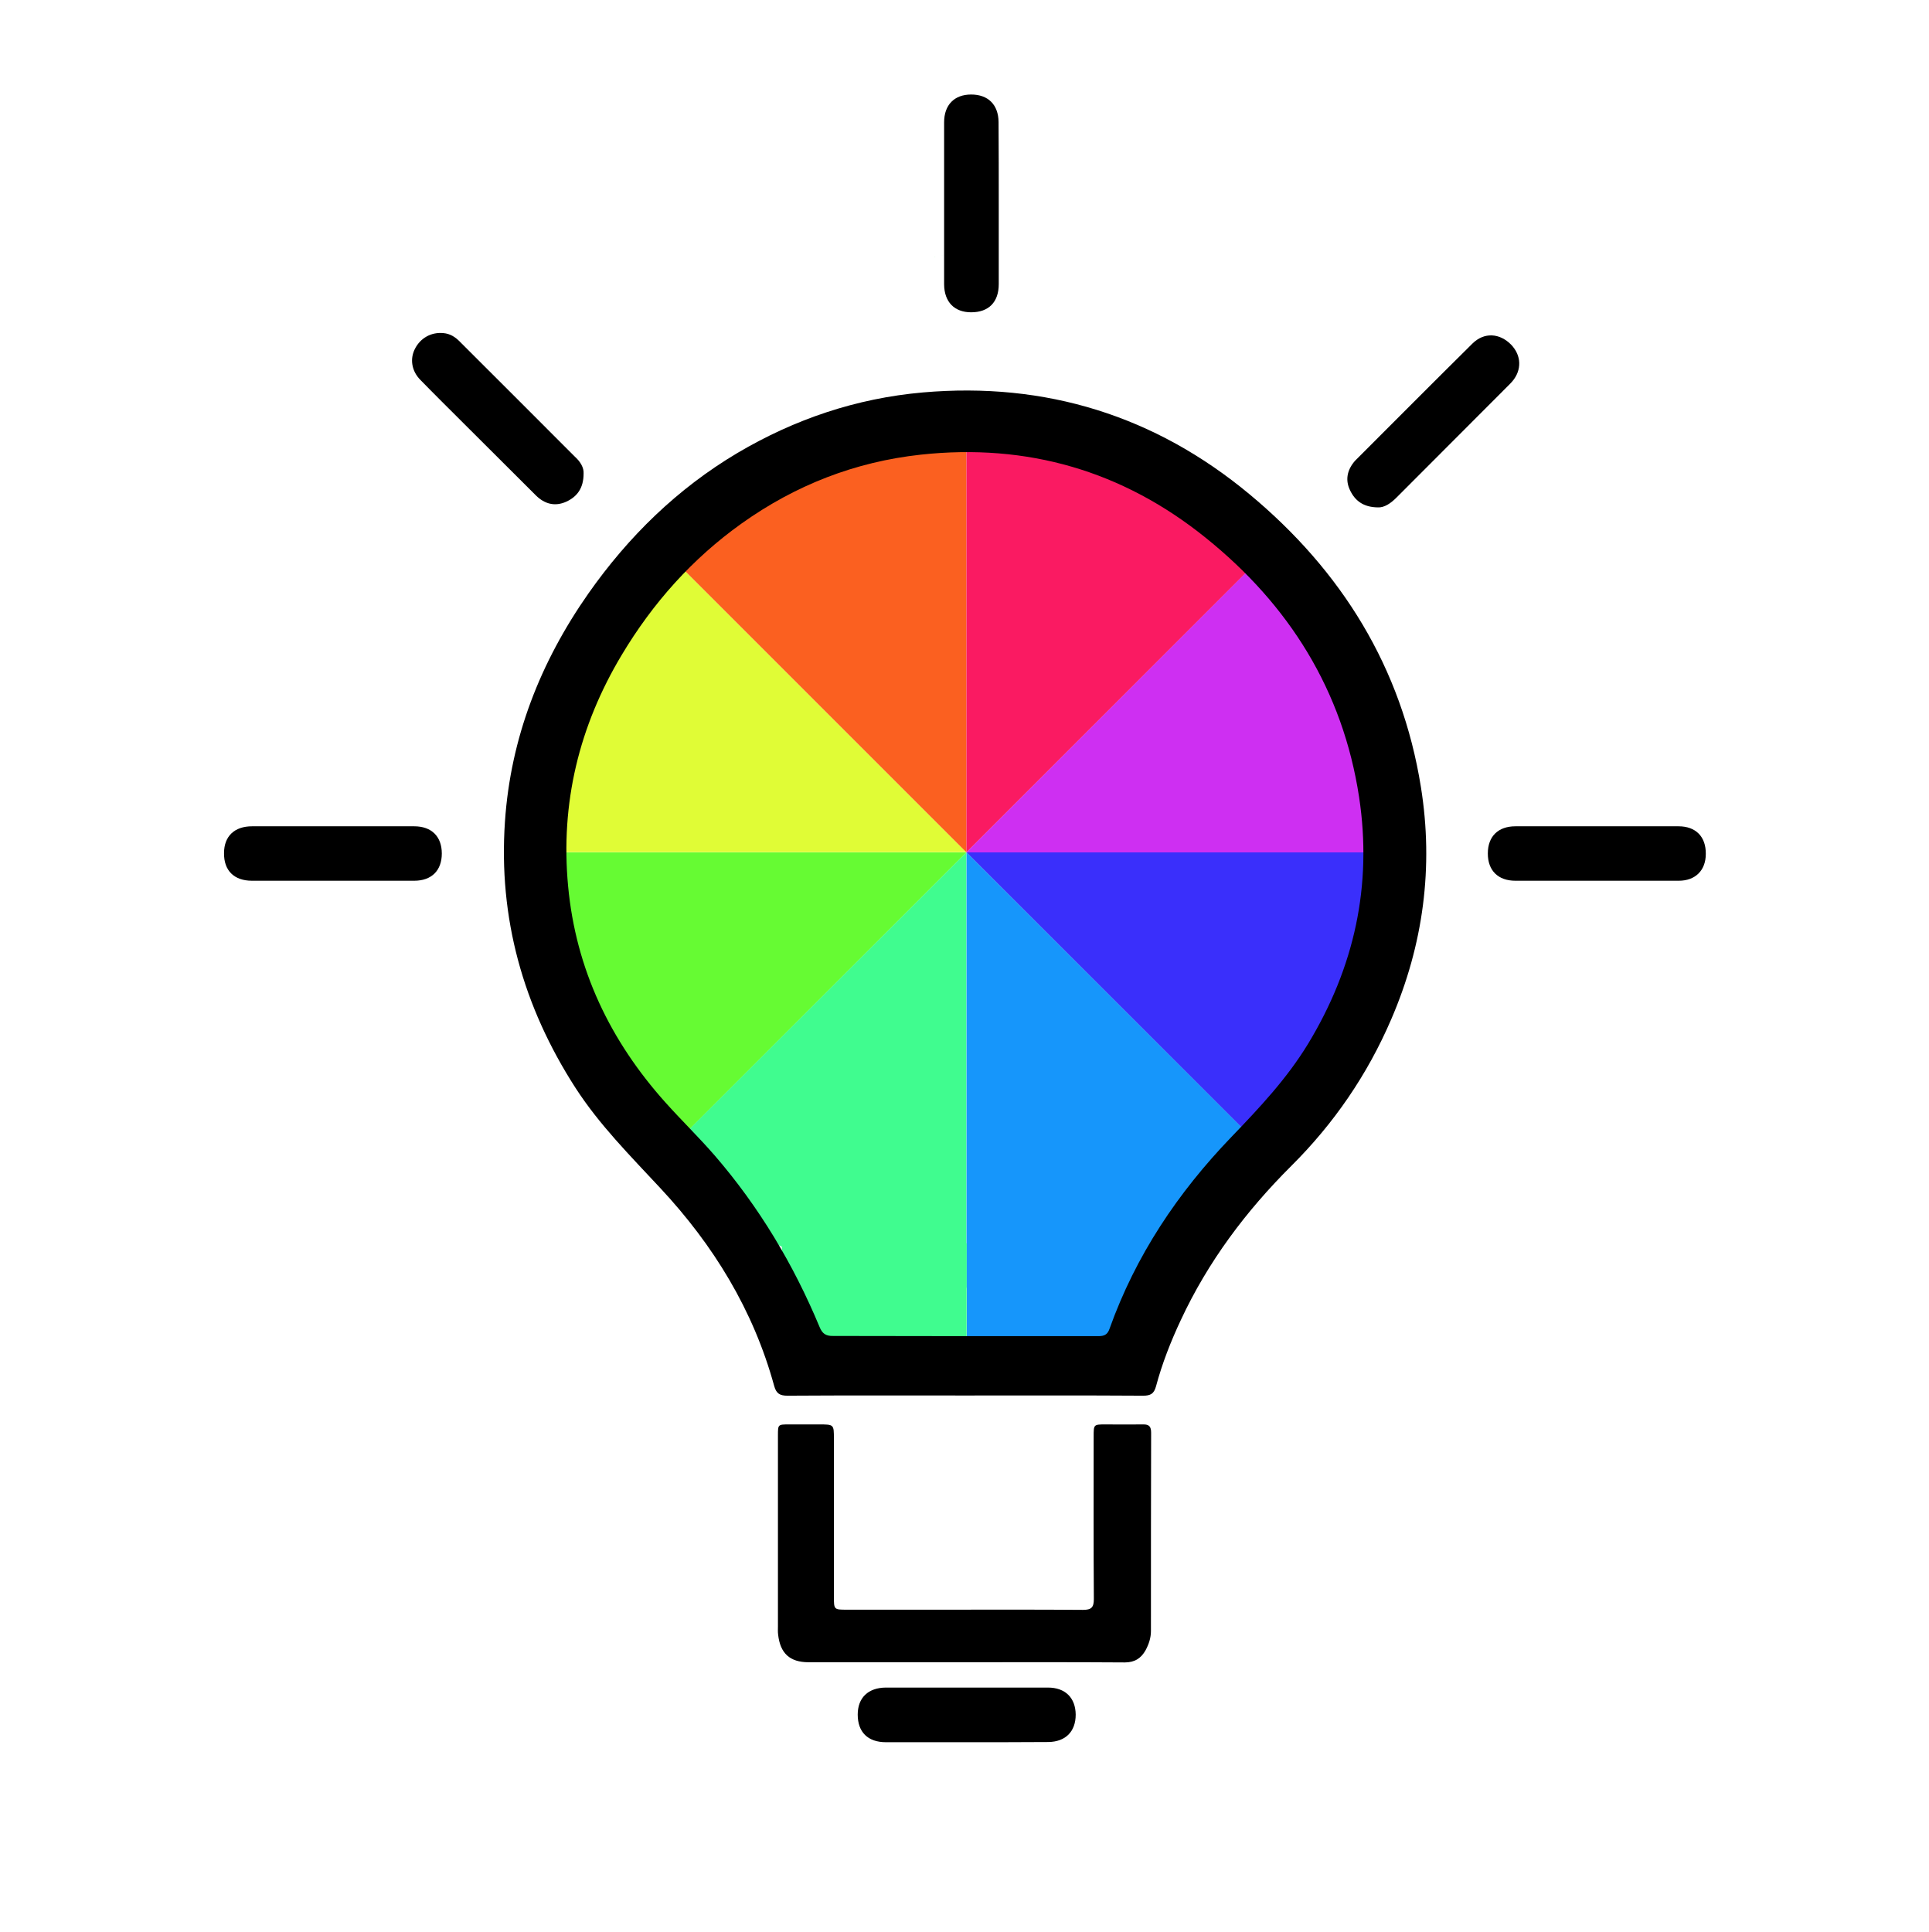
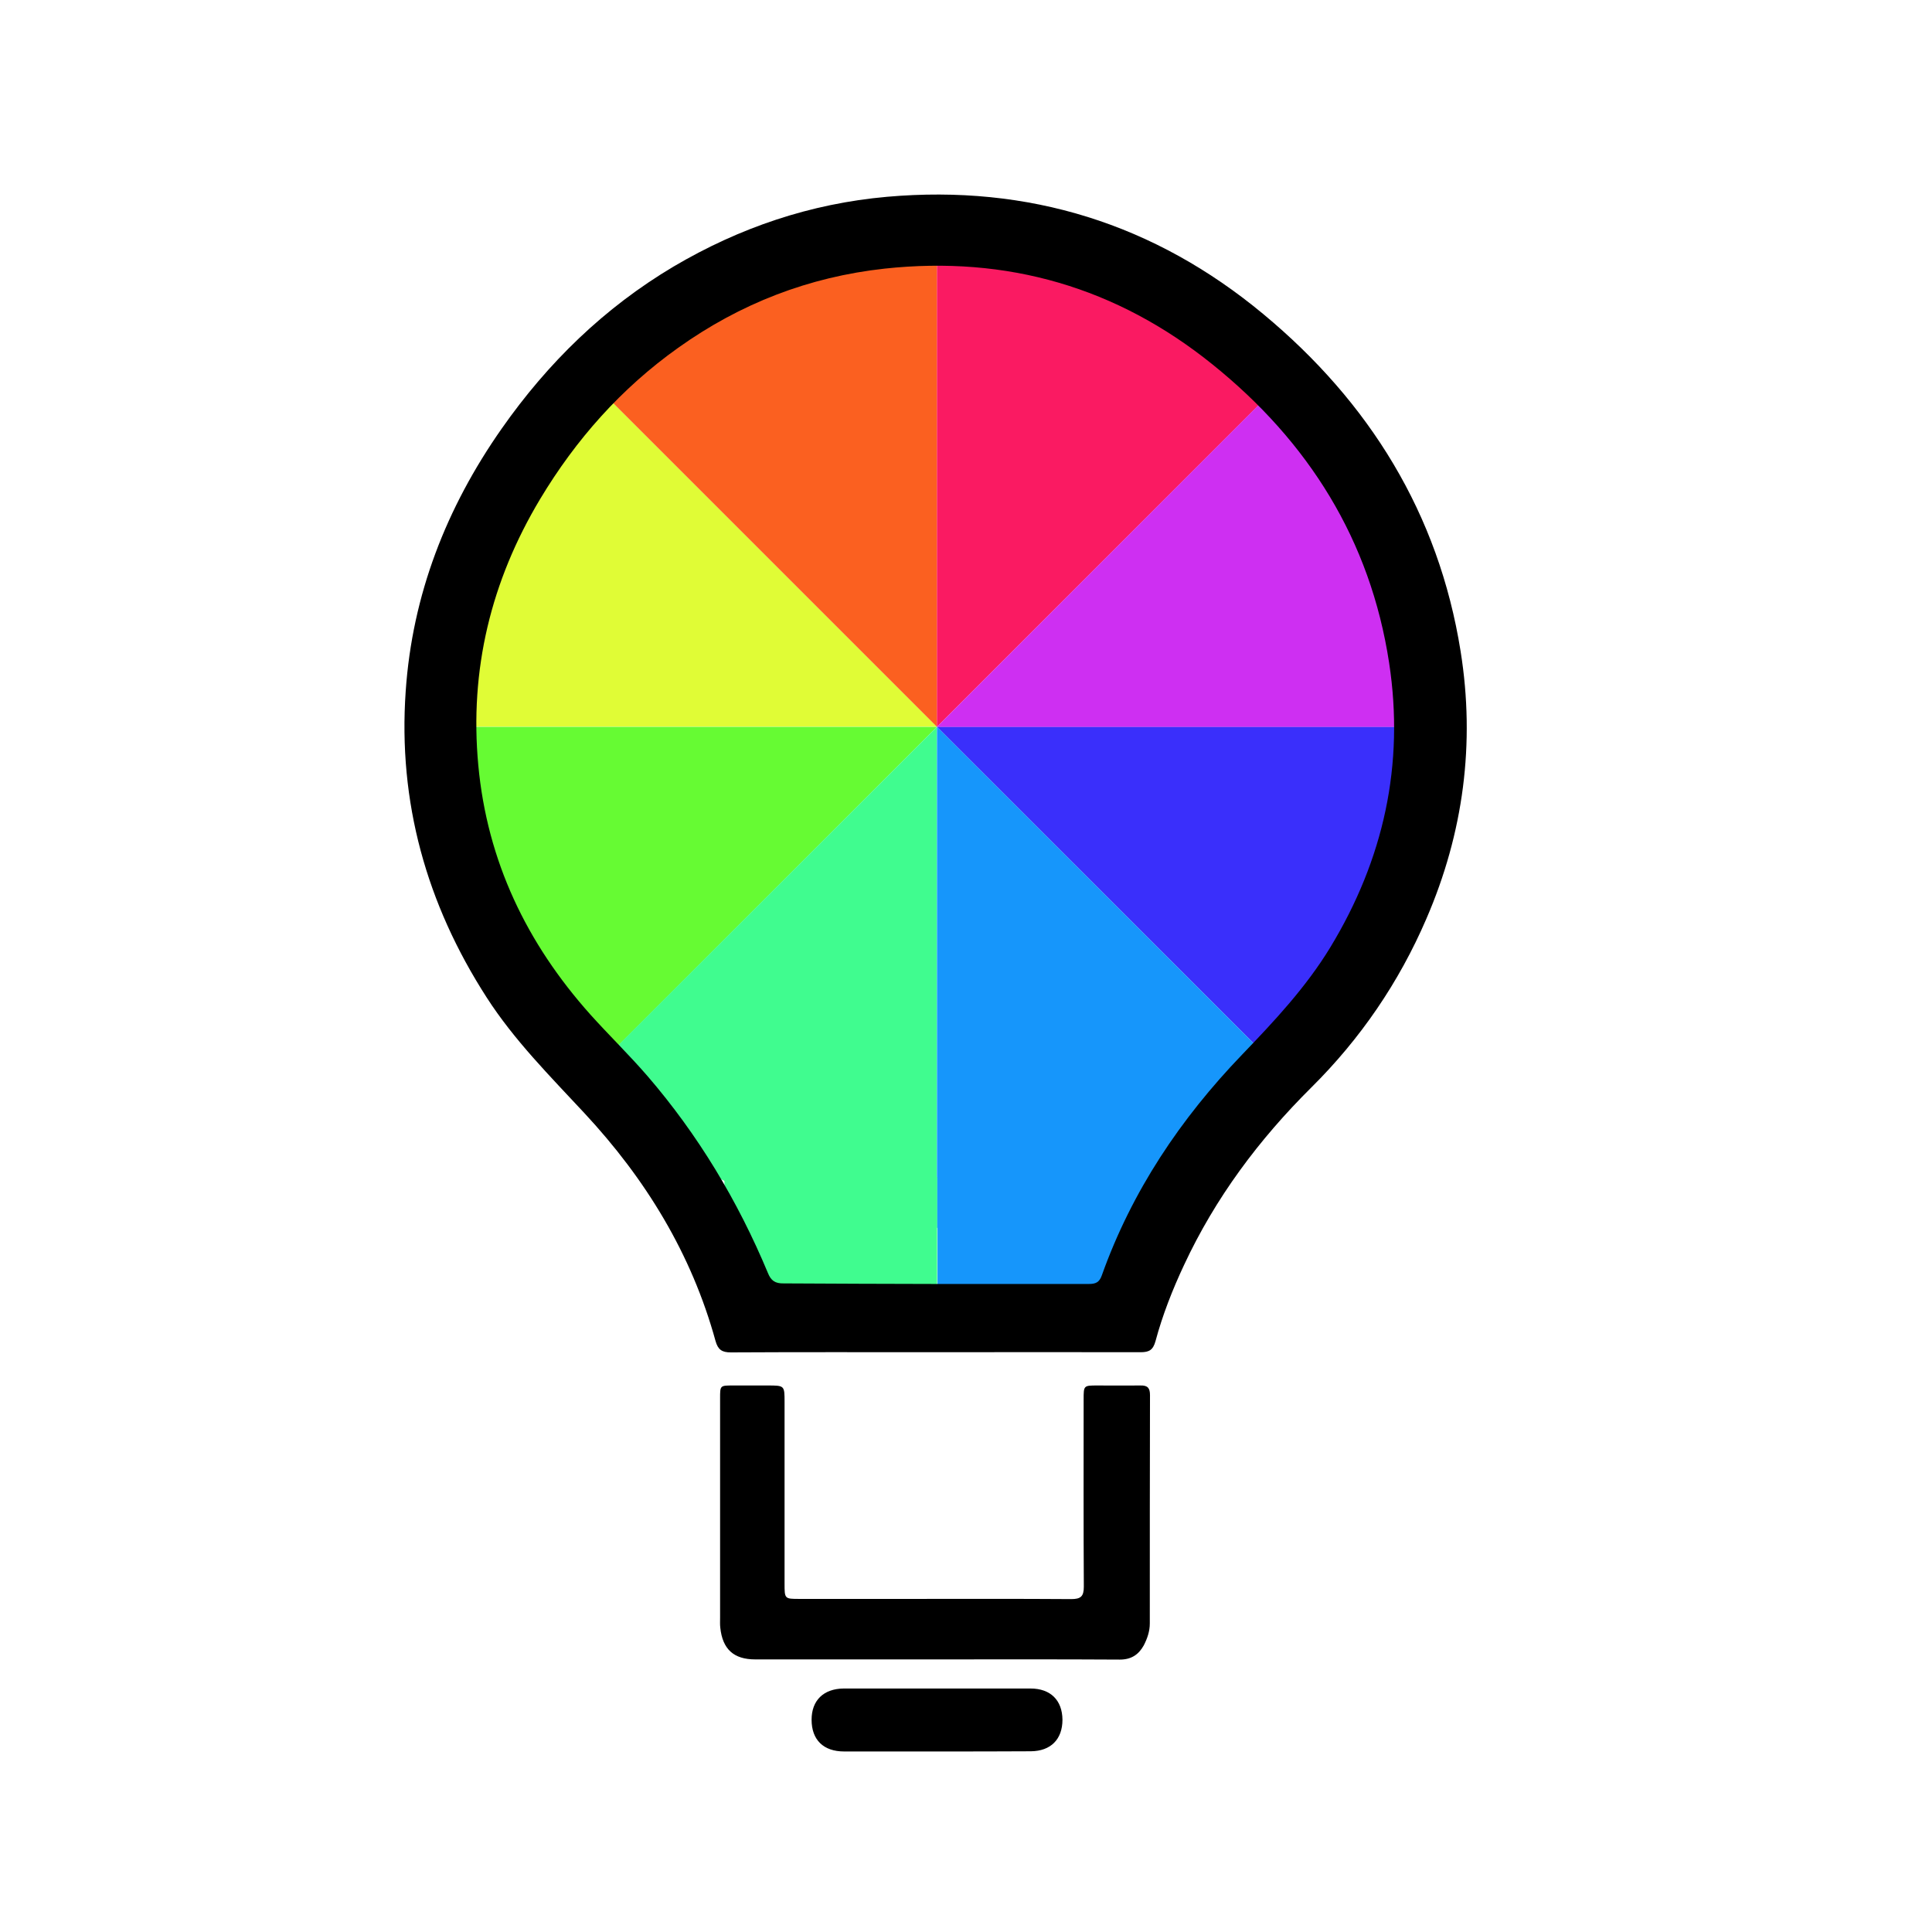
- <svg xmlns="http://www.w3.org/2000/svg" version="1.1" id="Layer_1" x="0px" y="0px" viewBox="110 -111 1020 1022" style="enable-background:new 110 -111 1020 1022;" xml:space="preserve">
+ <svg xmlns="http://www.w3.org/2000/svg" version="1.1" id="Layer_1" x="0px" y="0px" viewBox="254 -255 1020 1022" style="enable-background:new 254 -255 1020 1022;" xml:space="preserve">
  <style type="text/css">
- 	.st0{fill:#00F422;}
- 	.st1{fill:#0043FF;}
- 	.st2{fill:#E0FC36;}
- 	.st3{fill:#FB6020;}
- 	.st4{fill:#66FB33;}
- 	.st5{fill:#3A2FFB;}
- 	.st6{fill:#1696FB;}
- 	.st7{fill:#FA1A62;}
- 	.st8{fill:#CE2FF2;}
- 	.st9{fill:#40FC8F;}
+ 	.st0{fill:#0043FF;}
+ 	.st1{fill:#E0FC36;}
+ 	.st2{fill:#FB6020;}
+ 	.st3{fill:#66FB33;}
+ 	.st4{fill:#3A2FFB;}
+ 	.st5{fill:#1696FB;}
+ 	.st6{fill:#FA1A62;}
+ 	.st7{fill:#CE2FF2;}
+ 	.st8{fill:#40FC8F;}
</style>
-   <path class="st0" d="M604.9,24.7c-0.3,0.1-0.6,0.1-0.9,0.2C604.3,24.9,604.6,24.8,604.9,24.7z" />
-   <path class="st0" d="M609.5,23.8c-0.6,0.1-1.2,0.2-1.9,0.4C608.2,24,608.9,23.9,609.5,23.8z" />
-   <path class="st0" d="M614.3,22.9c-1,0.2-2,0.3-3,0.5C612.3,23.2,613.3,23.1,614.3,22.9z" />
-   <path class="st1" d="M675.8,157.9c-0.1,0-0.1,0-0.2-0.1l0,0C675.6,157.8,675.7,157.9,675.8,157.9  C675.7,157.9,675.8,157.9,675.8,157.9z" />
-   <path d="M620.1,768.3c-27.5,0-55,0-82.4,0c-9.9,0-15-4.7-16.1-14.6c-0.2-1.5-0.1-2.9-0.1-4.4c0-33.7,0-67.3,0-101  c0-5.8,0-5.8,5.9-5.8c5.3,0,10.6,0,15.9,0c7.8,0,7.8,0,7.8,7.6c0,26,0,52,0,78c0,1.8,0,3.5,0,5.3c0,7.1,0,7.1,6.9,7.1  c16.8,0,33.5,0,50.3,0c24.8,0,49.7-0.1,74.5,0.1c4.4,0,5.8-1.2,5.8-5.7c-0.2-28.7-0.1-57.3-0.1-86c0-6.4,0-6.4,6.3-6.4  c6.6,0,13.2,0.1,19.8,0c3.3-0.1,4.3,1.2,4.3,4.4c-0.1,35-0.1,70-0.1,104.9c0,3.6-1.1,6.9-2.8,10.1c-2.4,4.3-5.8,6.5-11,6.5  C676.6,768.2,648.4,768.3,620.1,768.3z" />
-   <path d="M621.3,810.6c-14.2,0-28.5,0-42.7,0c-9.5,0-14.9-5.3-14.9-14.6c0-8.9,5.5-14.2,14.8-14.3c28.6,0,57.2,0,85.8,0  c9.2,0,14.6,5.4,14.7,14.3c0,9-5.4,14.4-14.5,14.5C650.1,810.6,635.7,810.6,621.3,810.6z" />
-   <g>
-     <path class="st2" d="M621.2,339.9L458.4,177.1c-45,45-67.6,103.8-68,162.7H621.2z" />
+   <g id="XMLID_1_">
+     <path id="XMLID_59_" class="st0" d="M464.1-80c-0.1,0-0.1,0-0.2-0.1l0,0C463.9-80.1,464-80,464.1-80C464-80,464.1-80,464.1-80z" />
+     <path id="XMLID_58_" class="st0" d="M812.5-80.1c-0.1,0-0.1,0-0.2-0.1l0,0C812.3-80.2,812.4-80.1,812.5-80.1   C812.4-80.1,812.5-80.1,812.5-80.1z" />
+     <path id="XMLID_57_" d="M748.4,622.8c-31.7,0-63.3,0-94.9,0c-11.4,0-17.3-5.4-18.5-16.8c-0.2-1.7-0.1-3.3-0.1-5.1   c0-38.8,0-77.5,0-116.3c0-6.7,0-6.7,6.8-6.7c6.1,0,12.2,0,18.3,0c9,0,9,0,9,8.8c0,29.9,0,59.9,0,89.8c0,2.1,0,4,0,6.1   c0,8.2,0,8.2,7.9,8.2c19.3,0,38.6,0,57.9,0c28.6,0,57.2-0.1,85.8,0.1c5.1,0,6.7-1.4,6.7-6.6c-0.2-33.1-0.1-66-0.1-99   c0-7.4,0-7.4,7.3-7.4c7.6,0,15.2,0.1,22.8,0c3.8-0.1,5,1.4,5,5.1c-0.1,40.3-0.1,80.6-0.1,120.8c0,4.1-1.3,7.9-3.2,11.6   c-2.8,5-6.7,7.5-12.7,7.5C813.4,622.7,780.9,622.8,748.4,622.8z" />
+     <path id="XMLID_56_" d="M749.7,671.5c-16.4,0-32.8,0-49.2,0c-10.9,0-17.2-6.1-17.2-16.8c0-10.2,6.3-16.4,17-16.5   c32.9,0,65.9,0,98.8,0c10.6,0,16.8,6.2,16.9,16.5c0,10.4-6.2,16.6-16.7,16.7C782.9,671.5,766.3,671.5,749.7,671.5z" />
+     <g id="XMLID_54_">
+       <path id="XMLID_55_" class="st1" d="M749.6,129.5L562.1-58c-51.8,51.8-77.8,119.5-78.3,187.4h265.8V129.5z" />
+     </g>
+     <g id="XMLID_52_">
+       <path id="XMLID_53_" class="st2" d="M749.6,129.5v-265.1c-73.2,0-139.6,29.5-187.9,77.2L749.6,129.5z" />
+     </g>
+     <g id="XMLID_50_">
+       <path id="XMLID_51_" class="st3" d="M749.6,129.5H484.5c0,73.2,29.5,139.6,77.2,187.9L749.6,129.5z" />
+     </g>
+     <path id="XMLID_49_" class="st4" d="M749.6,129.5L937,316.8c51.8-51.8,77.8-119.5,78.3-187.4H749.6L749.6,129.5z" />
+     <g id="XMLID_47_">
+       <path id="XMLID_48_" class="st5" d="M749.6,129.5v265c73.2,0,139.6-29.5,187.9-77.2L749.6,129.5z" />
+     </g>
+     <g id="XMLID_45_">
+       <path id="XMLID_46_" class="st6" d="M749.6,129.5L937-57.9c-51.8-51.8-119.5-77.8-187.4-78.3V129.5z" />
+     </g>
+     <path id="XMLID_44_" class="st7" d="M749.6,129.5h265c0-73.2-29.5-139.6-77.2-187.9L749.6,129.5z" />
+     <rect id="XMLID_43_" x="749.9" y="367.6" class="st5" width="112.5" height="70" />
+     <rect id="XMLID_41_" x="637.2" y="367.6" class="st8" width="112.5" height="70" />
+     <g id="XMLID_37_">
+       <path id="XMLID_38_" class="st8" d="M749.6,129.5L562.1,316.8c51.8,51.8,119.5,77.8,187.4,78.3V129.5H749.6z" />
+     </g>
+     <path id="XMLID_34_" d="M748.7,460.3c-36,0-72.1-0.1-108.1,0.1c-4.7,0-6.8-1.4-8.1-6c-12.7-46.2-37-85.8-69.4-120.6   c-18.2-19.6-37.1-38.5-51.7-61.2c-31.8-49.4-46.9-103.3-42.8-162c3.5-51,21.5-97.1,50.8-138.9c24.4-34.8,54.2-63.9,90.9-85.7   c34.9-20.6,72.4-33.3,112.9-36.9c74.9-6.6,141.6,14.3,199.1,62.1c56,46.5,92.7,105.5,104.3,178.3c7.8,48.7,1.5,96.2-18.1,141.5   c-14.5,33.7-34.9,63.5-60.8,89.2c-27.8,27.6-50.8,58.4-67.4,94c-6.1,13-11.4,26.5-15.1,40.3c-1.3,4.6-3.3,5.8-7.8,5.8   C821.1,460.2,785,460.3,748.7,460.3z M748.8,424.2c27.1,0,54.1,0,81.2,0c3.5,0,5.5-0.8,6.8-4.5c15.9-44.6,41.6-82.9,74.3-116.9   c17-17.7,33.7-35.5,46.6-56.7c28.2-46.5,39.3-96.6,31.1-150.4c-9.9-65-42.7-117.1-93.4-157.9c-50.6-40.8-108.7-57.7-173.5-50.7   c-40.1,4.4-76.4,18.5-109.2,41.9c-30.1,21.4-54.1,48.5-73,80c-26,43.4-37.4,90.3-32.7,140.8c4.7,50.7,25.6,94.2,59.3,131.9   c9.8,10.9,20.4,21.2,30.1,32.4c26.9,31.2,47.9,66.2,63.8,104.3c1.6,4,3.8,5.6,8.3,5.5C695.4,424,722.1,424.2,748.8,424.2z" />
  </g>
-   <g>
-     <path class="st3" d="M621.2,339.9V109.7c-63.6,0-121.2,25.6-163.2,67L621.2,339.9z" />
-   </g>
-   <g>
-     <path class="st4" d="M621.2,339.9H391c0,63.6,25.6,121.2,67,163.2L621.2,339.9z" />
-   </g>
-   <path class="st5" d="M621.2,339.9l162.7,162.7c45-45,67.6-103.8,68-162.7H621.2z" />
-   <g>
-     <path class="st6" d="M621.2,339.9V570c63.6,0,121.2-25.6,163.2-67L621.2,339.9z" />
-   </g>
-   <g>
-     <path class="st7" d="M621.2,339.9l162.7-162.7c-45-45-103.8-67.6-162.7-68V339.9z" />
-   </g>
-   <path class="st8" d="M621.2,339.9h230.1c0-63.6-25.6-121.2-67-163.2L621.2,339.9z" />
-   <rect x="621.4" y="546.7" class="st6" width="97.7" height="60.8" />
-   <rect x="523.6" y="546.7" class="st9" width="97.7" height="60.8" />
-   <g>
-     <path class="st9" d="M621.2,339.9L458.4,502.6c45,45,103.8,67.6,162.7,68V339.9z" />
-   </g>
-   <path d="M620.4,627.2c-31.3,0-62.6-0.1-93.9,0.1c-4.1,0-5.9-1.2-7-5.2c-11-40.1-32.1-74.5-60.3-104.7c-15.8-17-32.2-33.4-44.9-53.1  c-27.6-42.9-40.7-89.7-37.2-140.7c3-44.3,18.7-84.3,44.1-120.6c21.2-30.2,47.1-55.5,78.9-74.4c30.3-17.9,62.9-28.9,98-32  c65-5.7,123,12.4,172.9,53.9c48.6,40.4,80.5,91.6,90.6,154.8c6.8,42.3,1.3,83.5-15.7,122.9c-12.6,29.3-30.3,55.1-52.8,77.5  c-24.1,24-44.1,50.7-58.5,81.6c-5.3,11.3-9.9,23-13.1,35c-1.1,4-2.9,5-6.8,5C683.3,627.1,651.9,627.2,620.4,627.2z M620.5,595.8  c23.5,0,47,0,70.5,0c3,0,4.8-0.7,5.9-3.9c13.8-38.7,36.1-72,64.5-101.5c14.8-15.4,29.3-30.8,40.5-49.2c24.5-40.4,34.1-83.9,27-130.6  c-8.6-56.4-37.1-101.7-81.1-137.1c-43.9-35.4-94.4-50.1-150.7-44c-34.8,3.8-66.3,16.1-94.8,36.4c-26.1,18.6-47,42.1-63.4,69.5  c-22.6,37.7-32.5,78.4-28.4,122.3c4.1,44,22.2,81.8,51.5,114.5c8.5,9.5,17.7,18.4,26.1,28.1c23.4,27.1,41.6,57.5,55.4,90.6  c1.4,3.5,3.3,4.9,7.2,4.8C574.1,595.7,597.3,595.8,620.5,595.8z" />
-   <path d="M418.7,139.5c0,7.8-3.5,12.3-9.2,14.9c-6,2.7-11.5,1.2-16.1-3.4c-12.8-12.8-25.6-25.5-38.4-38.3  c-7.6-7.6-15.2-15.1-22.7-22.8c-4.6-4.7-5.5-11-2.9-16.2c2.9-5.9,8.7-9.1,15.1-8.5c3.6,0.3,6.4,2.1,8.8,4.6  c20.3,20.2,40.5,40.5,60.8,60.8C417,133.2,418.9,136.4,418.7,139.5z" />
-   <path d="M838.8,157.4c-7.7-0.1-12.1-3.6-14.7-9.1c-2.5-5.2-1.6-10.3,2.1-14.9c0.2-0.2,0.4-0.5,0.6-0.7c20.7-20.7,41.3-41.4,62.1-62  c6.2-6.1,14.4-5.5,20.4,0.6c5.5,5.7,5.8,13.4,0.6,19.5c-0.4,0.4-0.8,0.9-1.2,1.3c-20,20.1-40.1,40.1-60.1,60.2  C845.5,155.4,842.1,157.6,838.8,157.4z" />
-   <path d="M638.3-3c0,14.1,0,28.2,0,42.3c0,9.5-5.3,14.9-14.6,14.9c-8.9,0-14.2-5.5-14.3-14.7c0-28.6,0-57.2,0-85.8  c0-9.2,5.4-14.7,14.3-14.7c9,0,14.4,5.4,14.5,14.5C638.3-32,638.3-17.5,638.3-3z" />
-   <path d="M286,354.9c-14.2,0-28.5,0-42.7,0c-9.5,0-14.9-5.4-14.8-14.6c0-8.9,5.5-14.2,14.8-14.2c28.6,0,57.2,0,85.8,0  c9.2,0,14.6,5.4,14.6,14.4c0,9-5.4,14.4-14.6,14.4C314.8,354.9,300.4,354.9,286,354.9z" />
-   <path d="M954.7,354.9c-14.4,0-28.8,0-43.1,0c-9.2,0-14.6-5.4-14.6-14.4c0-9,5.4-14.4,14.6-14.4c28.8,0,57.5,0,86.3,0  c9.1,0,14.5,5.5,14.4,14.6c0,8.7-5.5,14.2-14.3,14.2C983.5,354.9,969.1,354.9,954.7,354.9z" />
</svg>
